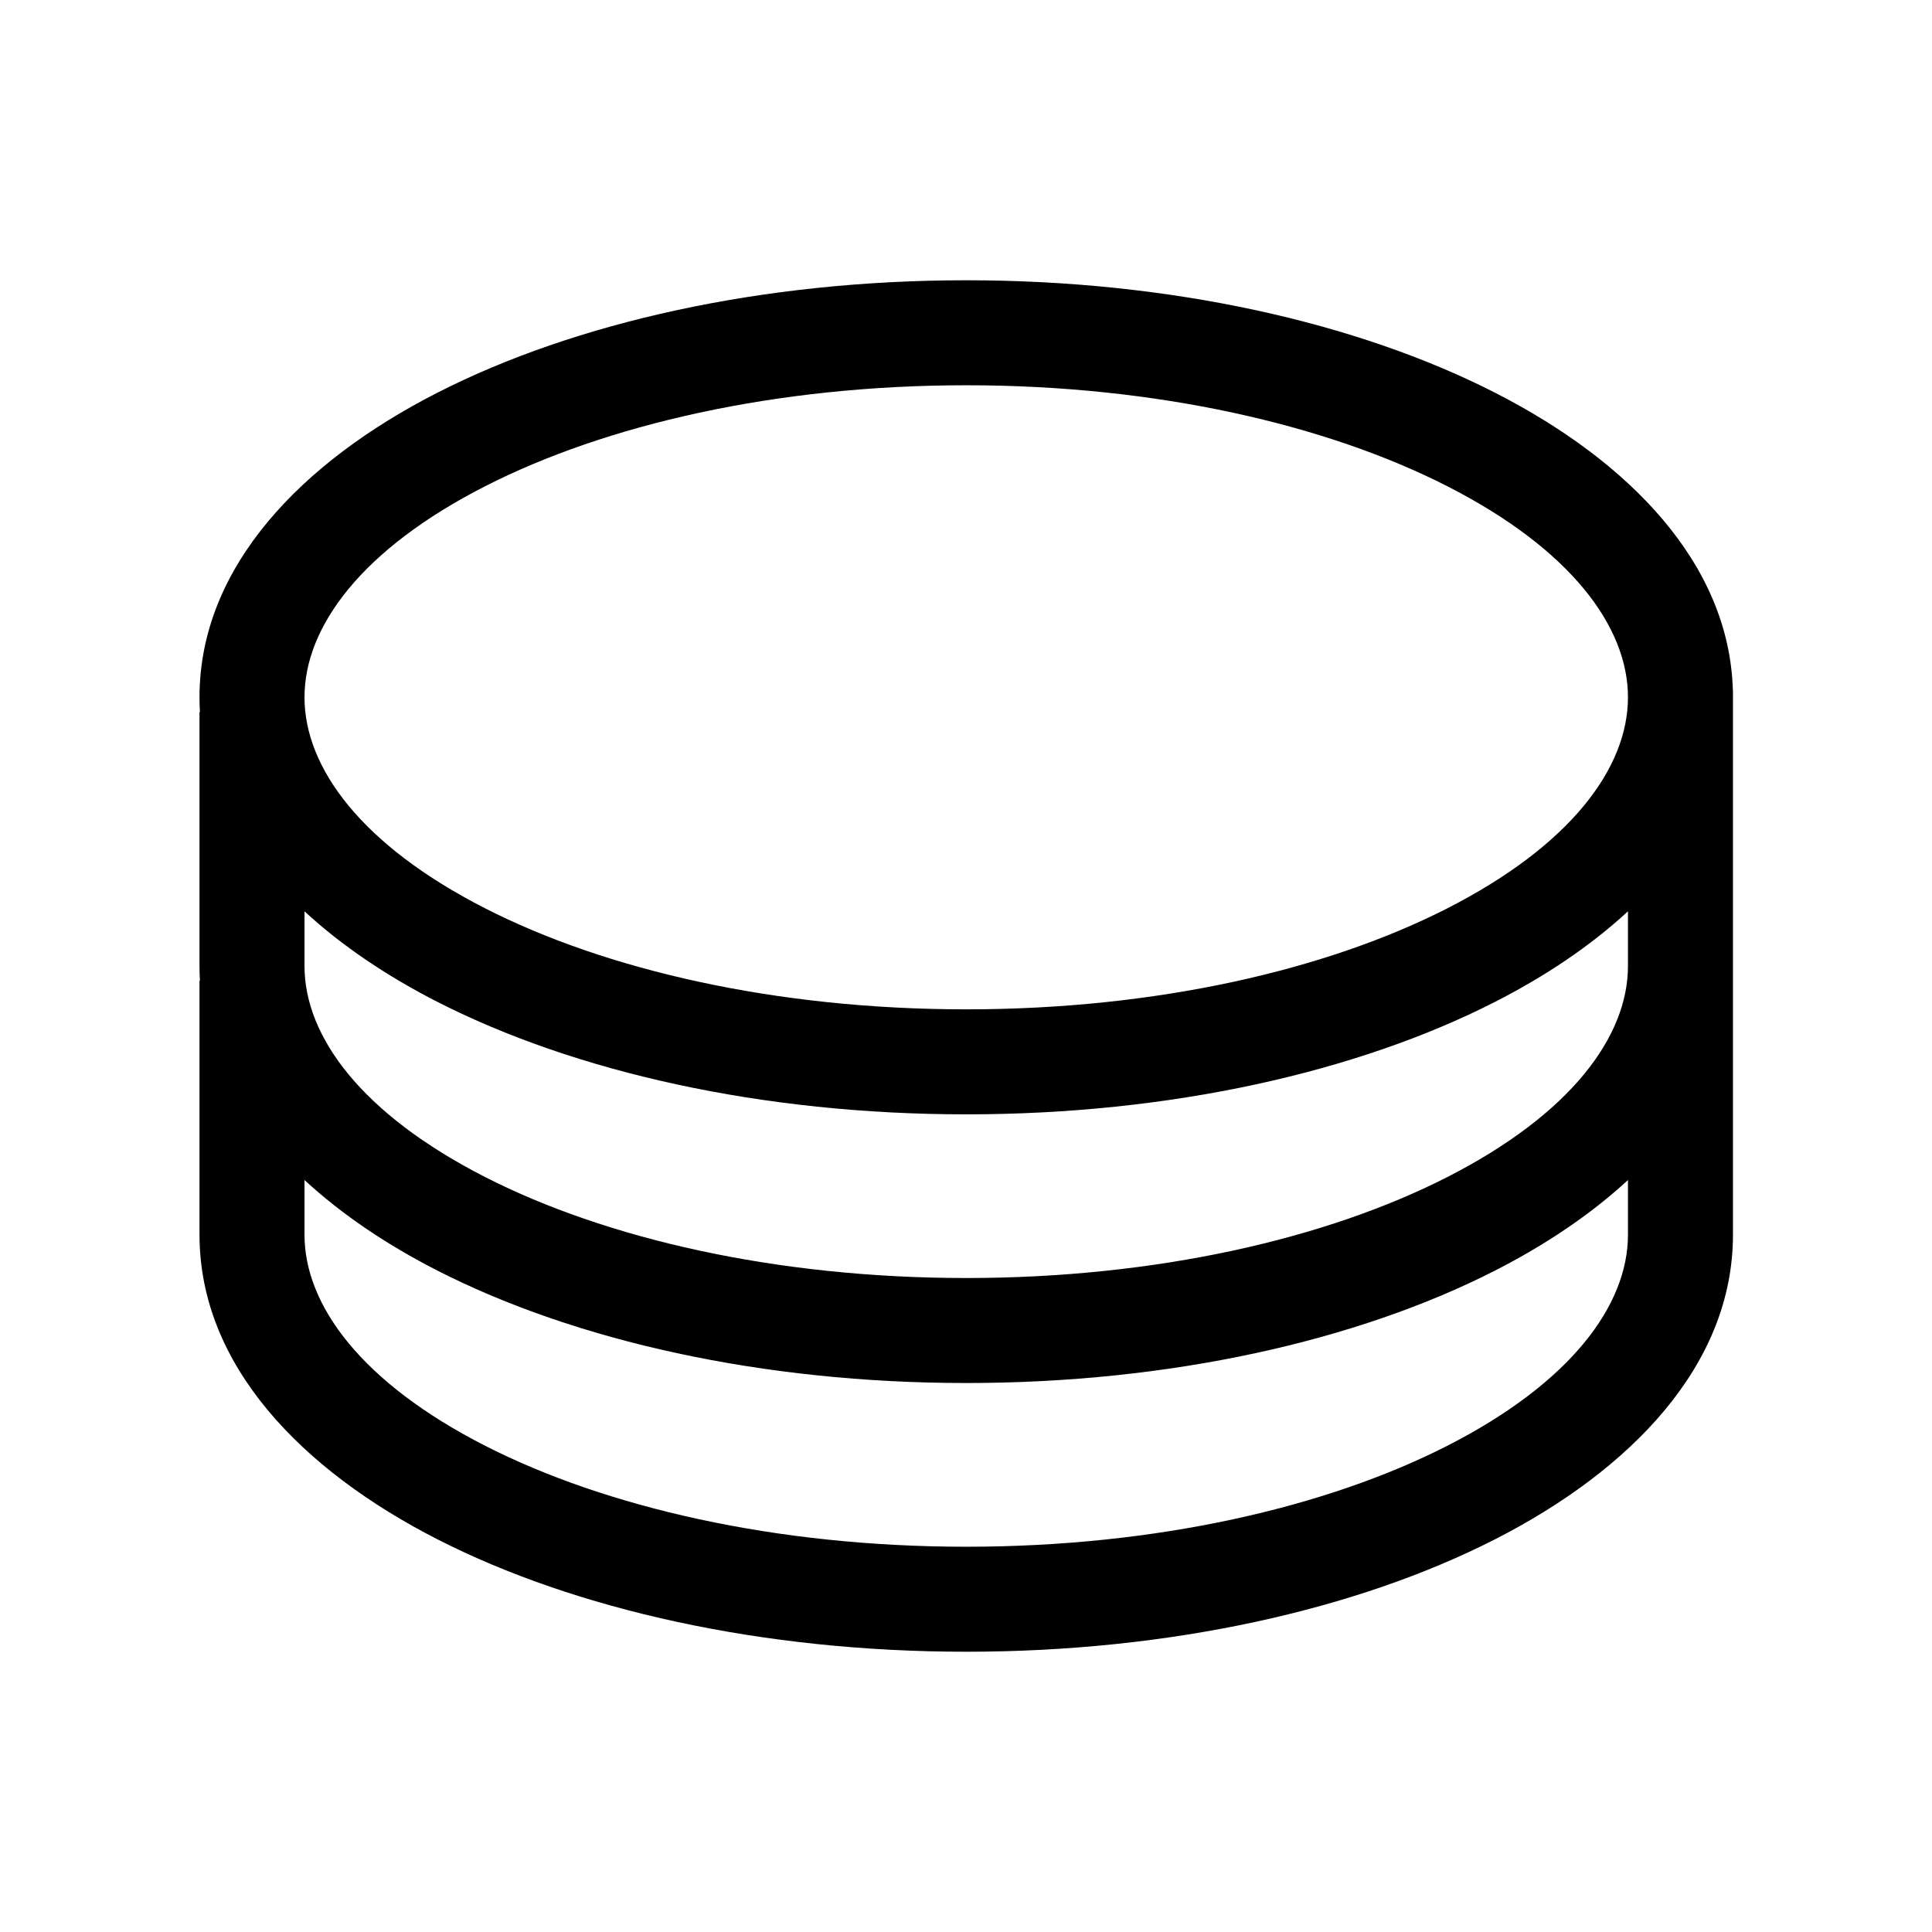
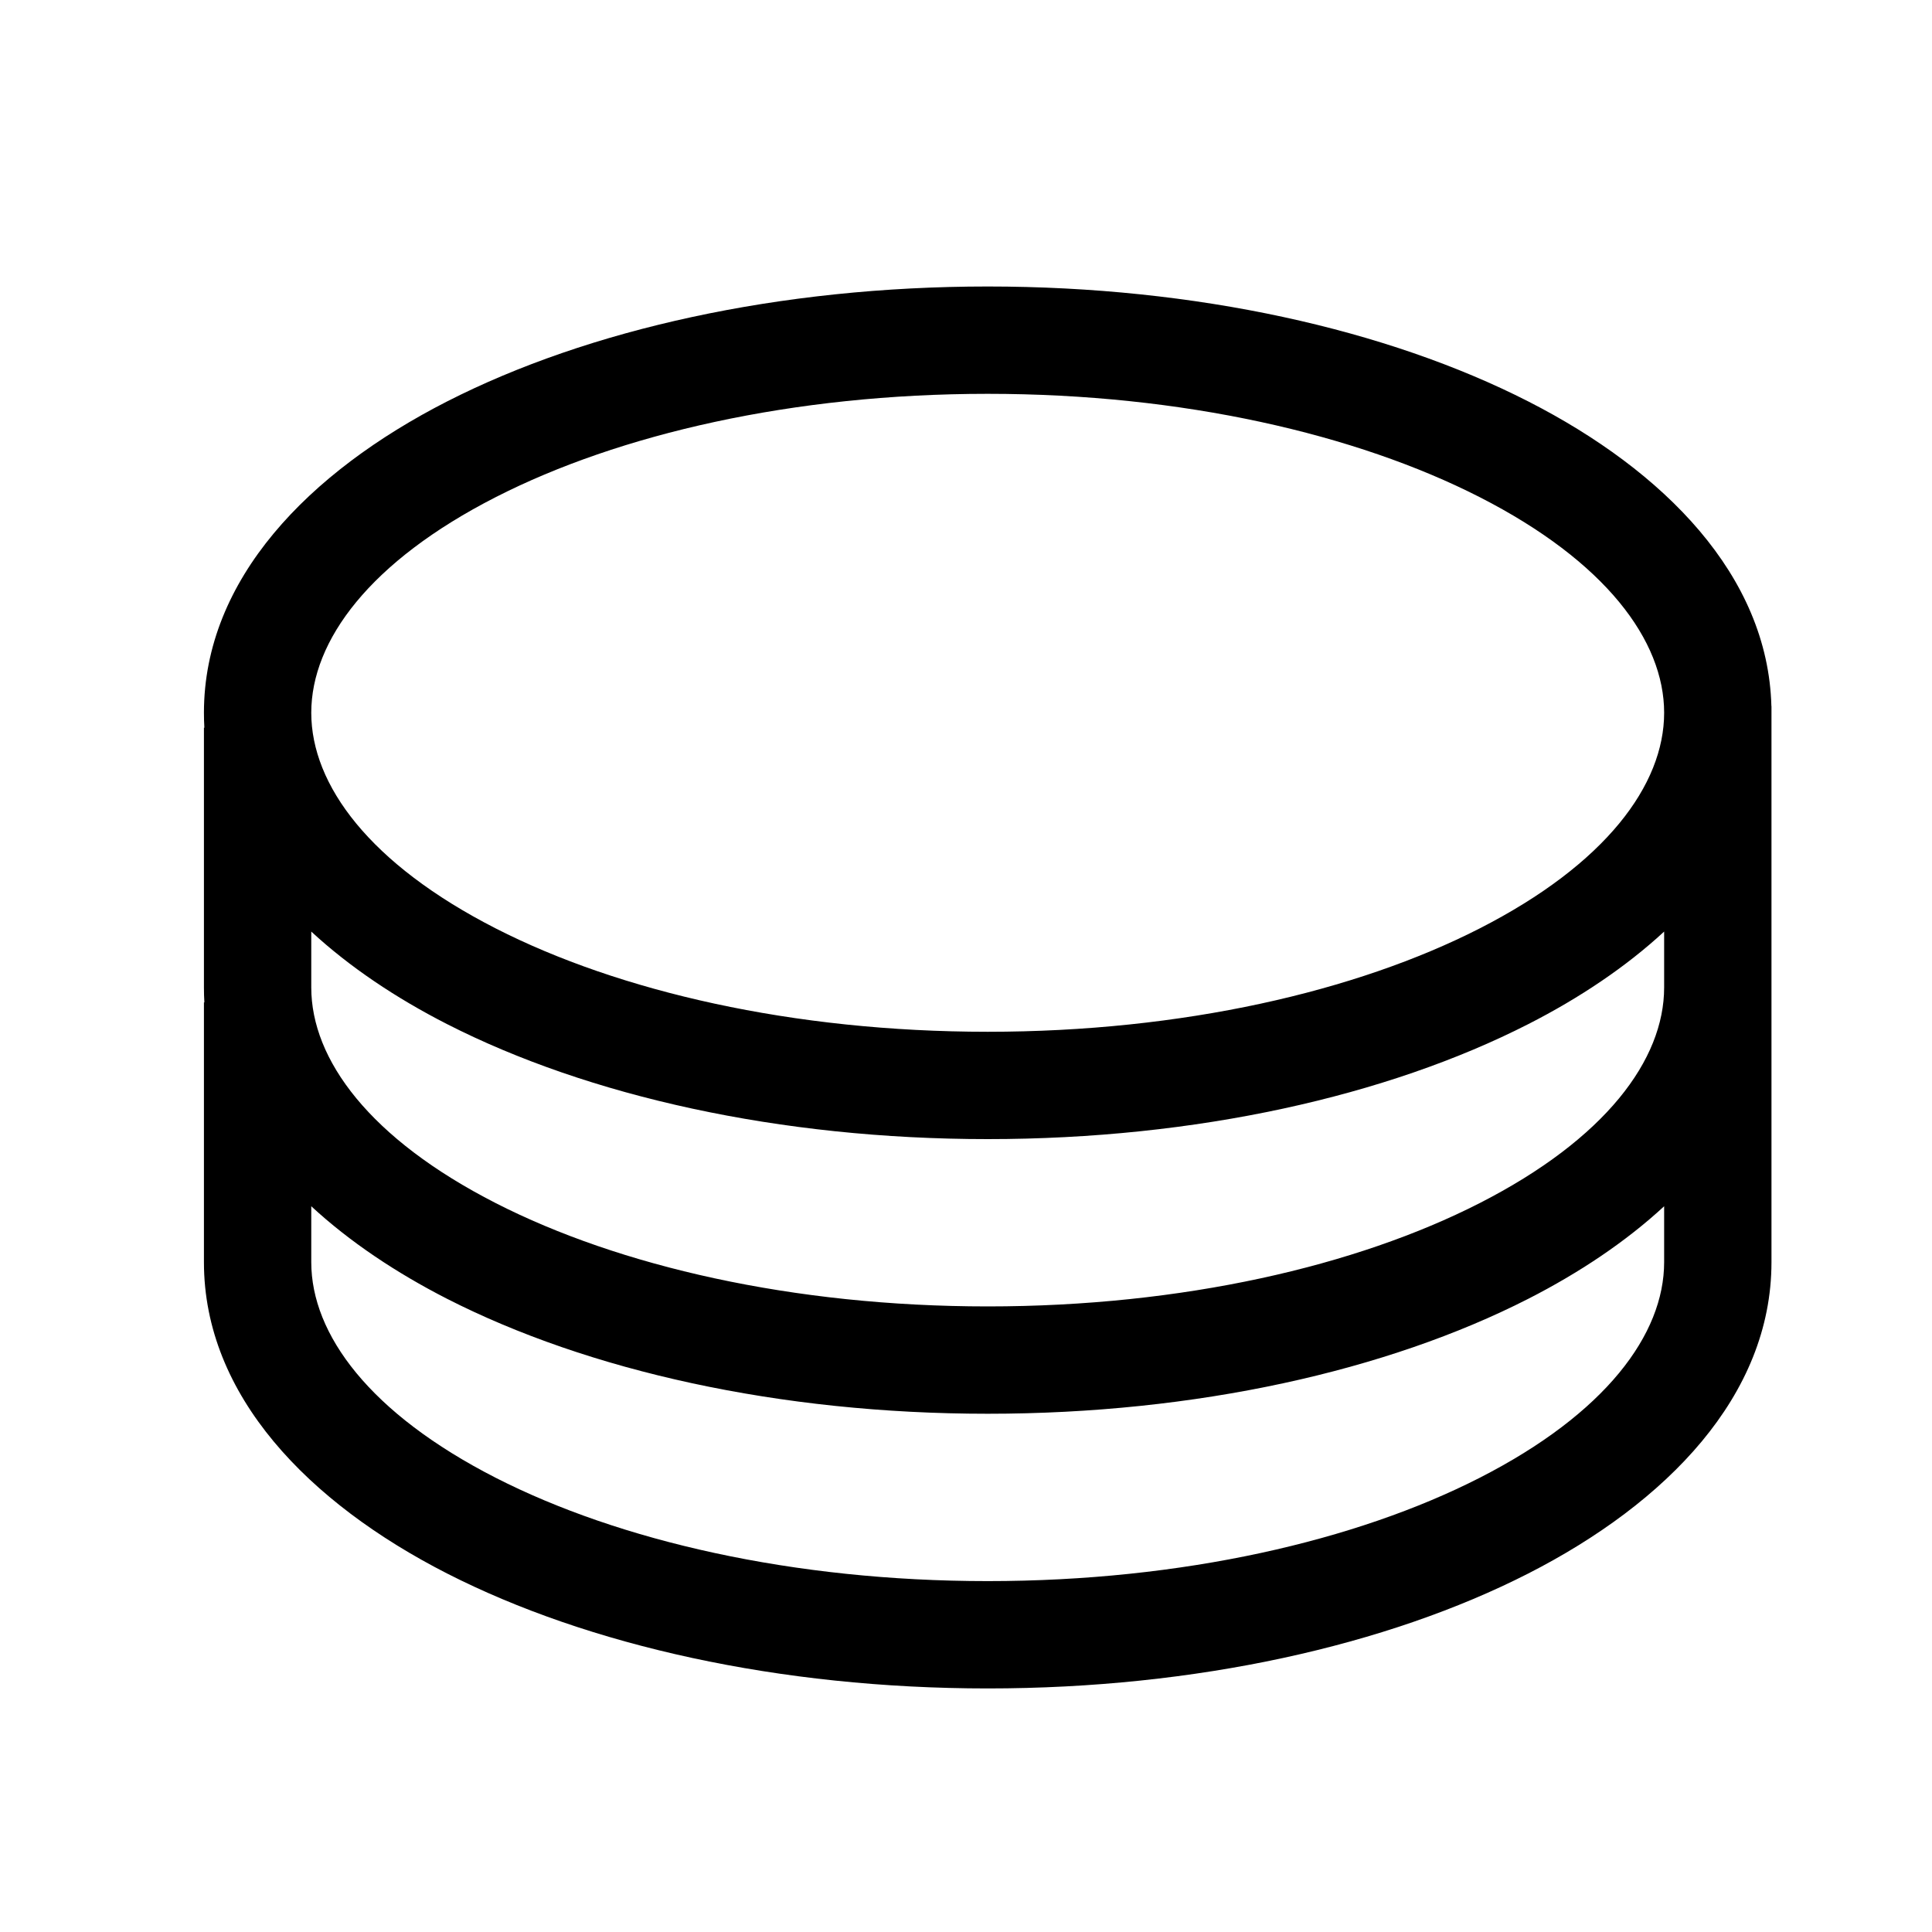
- <svg xmlns="http://www.w3.org/2000/svg" width="46" height="46" viewBox="0 0 46 46" fill="none">
+ <svg xmlns="http://www.w3.org/2000/svg" width="45" height="45" viewBox="0 0 45 45" fill="none">
  <path fill-rule="evenodd" clip-rule="evenodd" d="M11.549 11.578C8.614 13.076 7.25 14.92 7.25 16.602C7.25 18.284 8.614 20.128 11.549 21.626C14.416 23.09 18.465 24.032 23.006 24.032C27.546 24.032 31.594 23.09 34.462 21.626C37.397 20.128 38.761 18.284 38.761 16.602C38.761 14.92 37.397 13.076 34.462 11.578C31.594 10.115 27.546 9.173 23.006 9.173C18.465 9.173 14.416 10.115 11.549 11.578ZM41.259 16.446C41.179 13.407 38.764 10.967 35.598 9.351C32.311 7.674 27.857 6.673 23.006 6.673C18.154 6.673 13.7 7.674 10.412 9.351C7.193 10.995 4.75 13.49 4.75 16.602C4.75 16.719 4.753 16.835 4.76 16.95H4.75V23C4.75 23.117 4.753 23.233 4.76 23.348H4.75V29.398C4.75 32.51 7.193 35.005 10.412 36.649C13.7 38.326 18.154 39.327 23.006 39.327C27.857 39.327 32.311 38.326 35.598 36.649C38.818 35.005 41.261 32.51 41.261 29.398V16.446H41.259ZM38.761 21.698C37.868 22.524 36.786 23.247 35.598 23.853C32.311 25.53 27.857 26.532 23.006 26.532C18.154 26.532 13.7 25.53 10.412 23.853C9.225 23.247 8.143 22.524 7.25 21.698V23C7.25 24.682 8.614 26.526 11.549 28.024C14.416 29.488 18.465 30.429 23.006 30.429C27.546 30.429 31.594 29.488 34.462 28.024C37.397 26.526 38.761 24.682 38.761 23V21.698ZM38.761 28.096C37.868 28.922 36.786 29.644 35.598 30.251C32.311 31.928 27.857 32.929 23.006 32.929C18.154 32.929 13.7 31.928 10.412 30.251C9.225 29.644 8.143 28.922 7.25 28.096V29.398C7.25 31.08 8.614 32.924 11.549 34.422C14.416 35.885 18.465 36.827 23.006 36.827C27.546 36.827 31.594 35.885 34.462 34.422C37.397 32.924 38.761 31.08 38.761 29.398V28.096Z" fill="currentColor" />
</svg>
